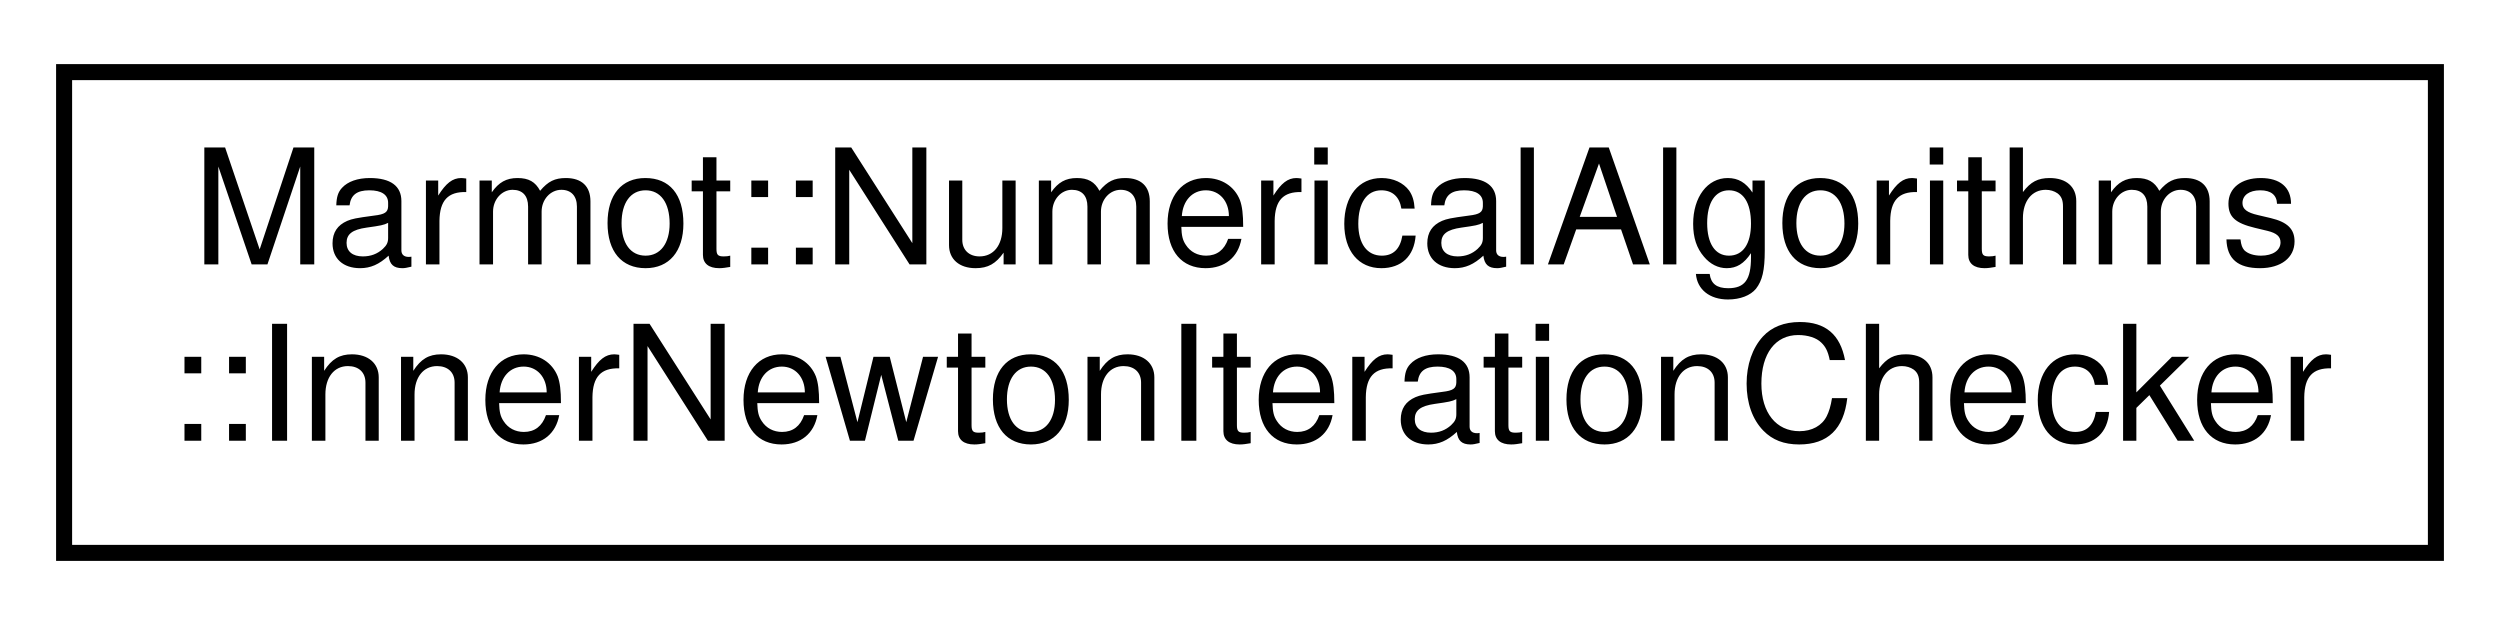
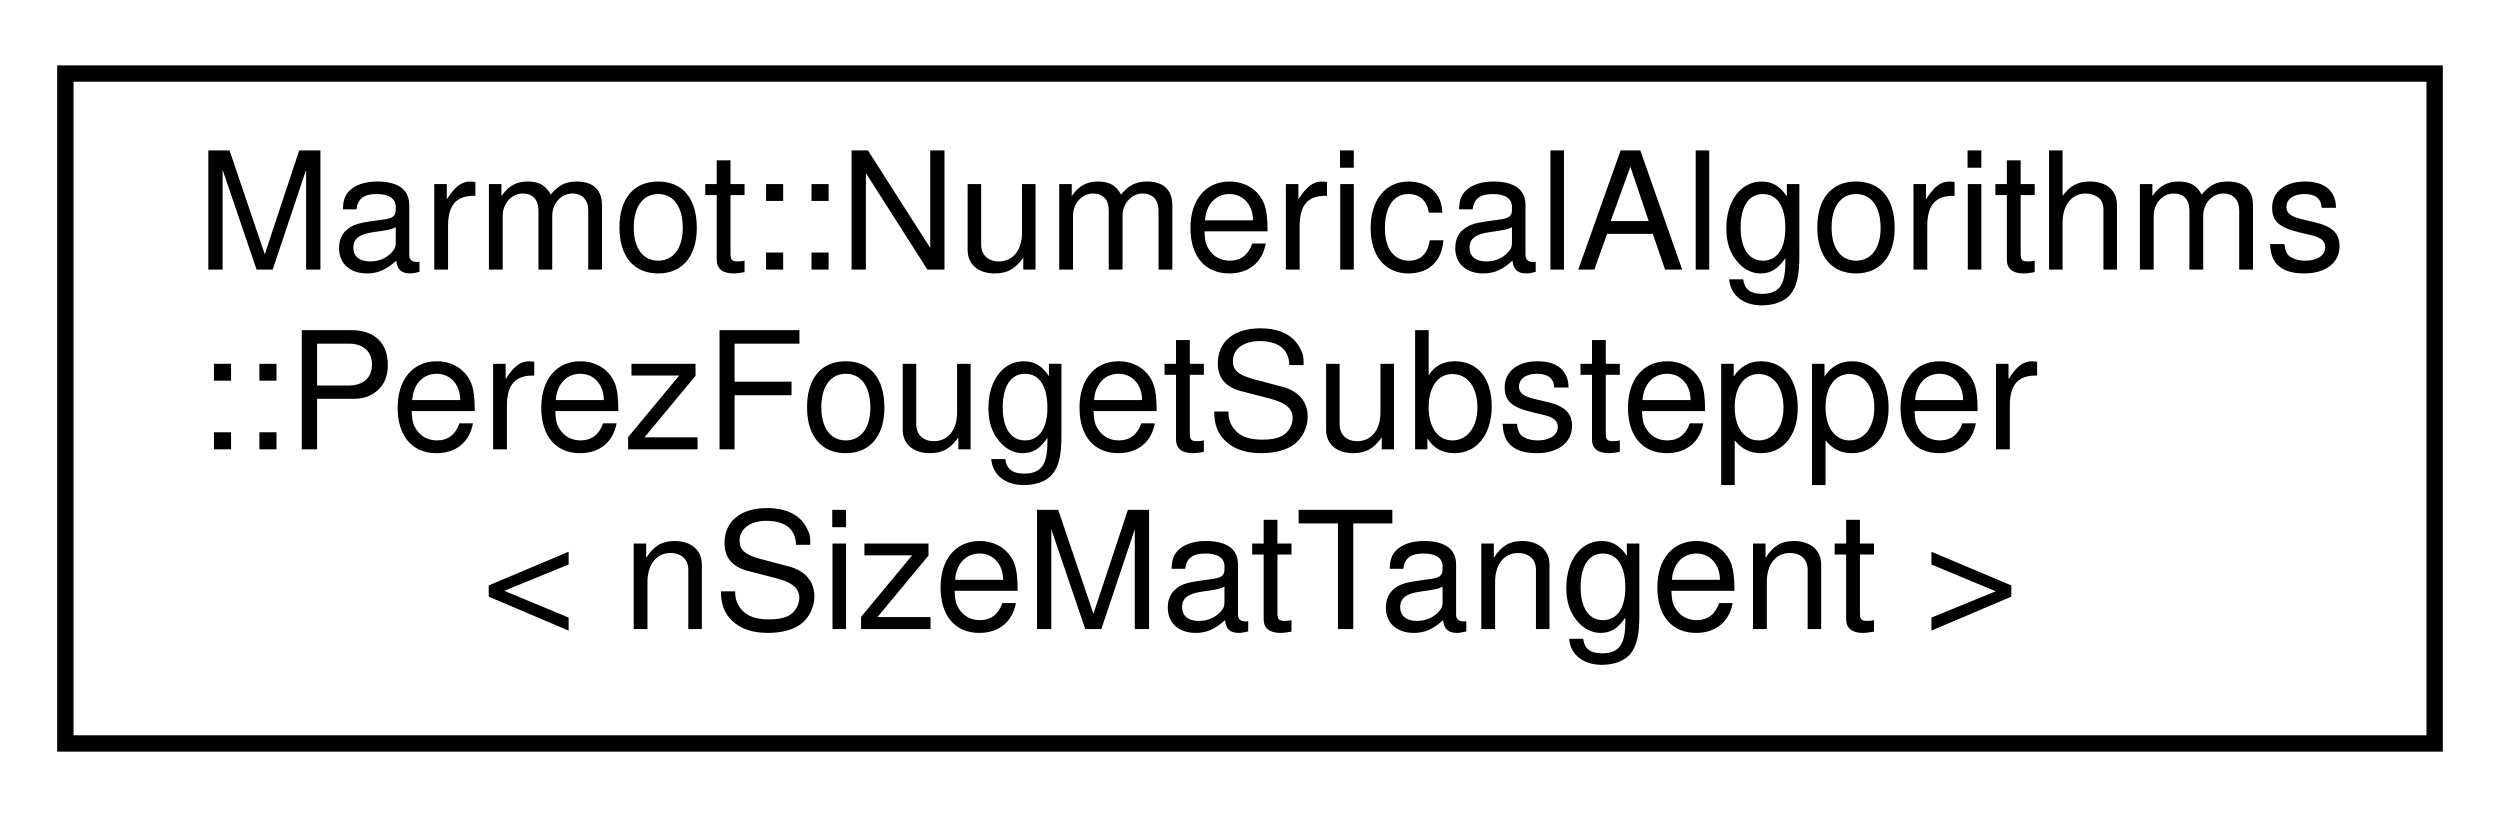
- <svg xmlns="http://www.w3.org/2000/svg" xmlns:xlink="http://www.w3.org/1999/xlink" width="156pt" height="39pt" viewBox="0.00 0.00 156.00 39.00">
-   <g id="graph0" class="graph" transform="scale(1 1) rotate(0) translate(4 35)">
-     <polygon fill="white" stroke="transparent" points="-4,4 -4,-35 152,-35 152,4 -4,4" />
+ <svg xmlns="http://www.w3.org/2000/svg" xmlns:xlink="http://www.w3.org/1999/xlink" width="153pt" height="50pt" viewBox="0.00 0.00 153.00 50.00">
+   <g id="graph0" class="graph" transform="scale(1 1) rotate(0) translate(4 46)">
+     <polygon fill="white" stroke="transparent" points="-4,4 -4,-46 149,-46 149,4 -4,4" />
    <g id="node1" class="node">
      <g id="a_node1">
-         <a xlink:href="classMarmot_1_1NumericalAlgorithms_1_1InnerNewtonIterationChecker.html" target="_top" xlink:title=" ">
-           <polygon fill="white" stroke="black" points="0,-0.5 0,-30.5 148,-30.5 148,-0.5 0,-0.5" />
-           <text text-anchor="start" x="8" y="-18.5" font-family="Helvetica,sans-Serif" font-size="10.00">Marmot::NumericalAlgorithms</text>
-           <text text-anchor="middle" x="74" y="-7.5" font-family="Helvetica,sans-Serif" font-size="10.00">::InnerNewtonIterationChecker</text>
+         <a xlink:href="classMarmot_1_1NumericalAlgorithms_1_1PerezFougetSubstepper.html" target="_top" xlink:title=" ">
+           <polygon fill="white" stroke="black" points="0,-0.5 0,-41.5 145,-41.5 145,-0.5 0,-0.5" />
+           <text text-anchor="start" x="8" y="-29.5" font-family="Helvetica,sans-Serif" font-size="10.00">Marmot::NumericalAlgorithms</text>
+           <text text-anchor="start" x="8" y="-18.5" font-family="Helvetica,sans-Serif" font-size="10.00">::PerezFougetSubstepper</text>
+           <text text-anchor="middle" x="72.5" y="-7.5" font-family="Helvetica,sans-Serif" font-size="10.00">&lt; nSizeMatTangent &gt;</text>
        </a>
      </g>
    </g>
  </g>
</svg>
